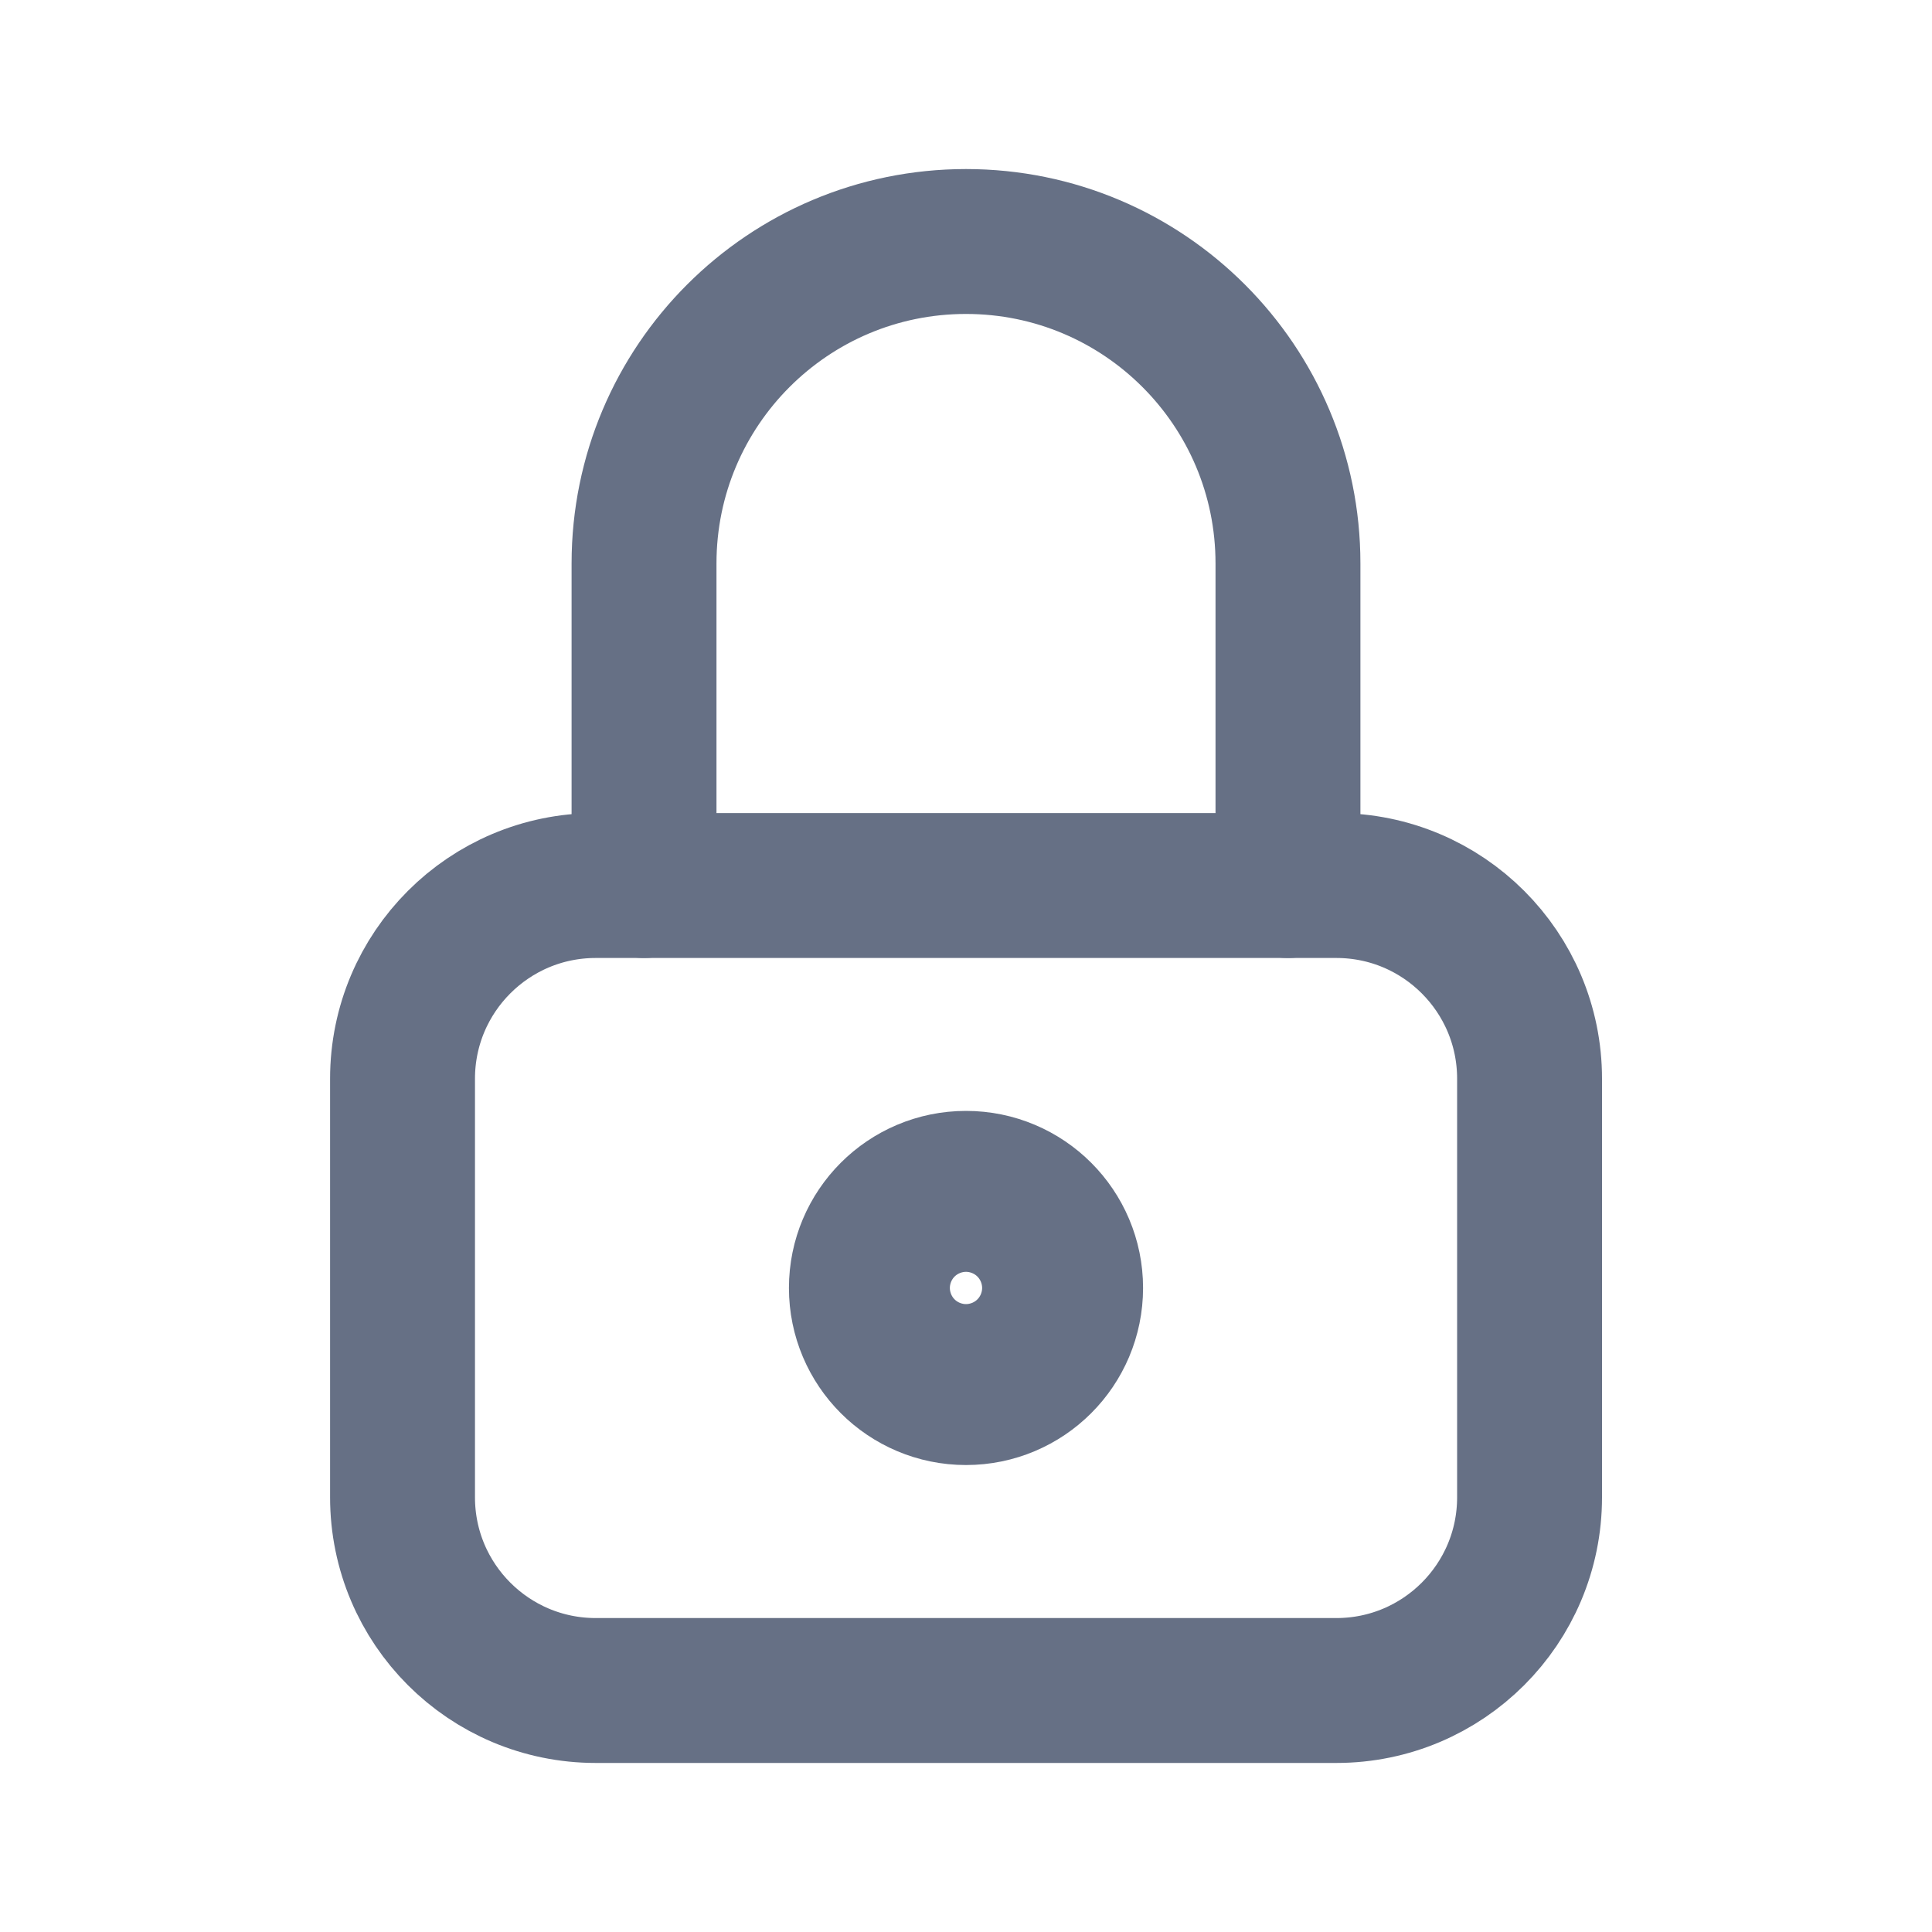
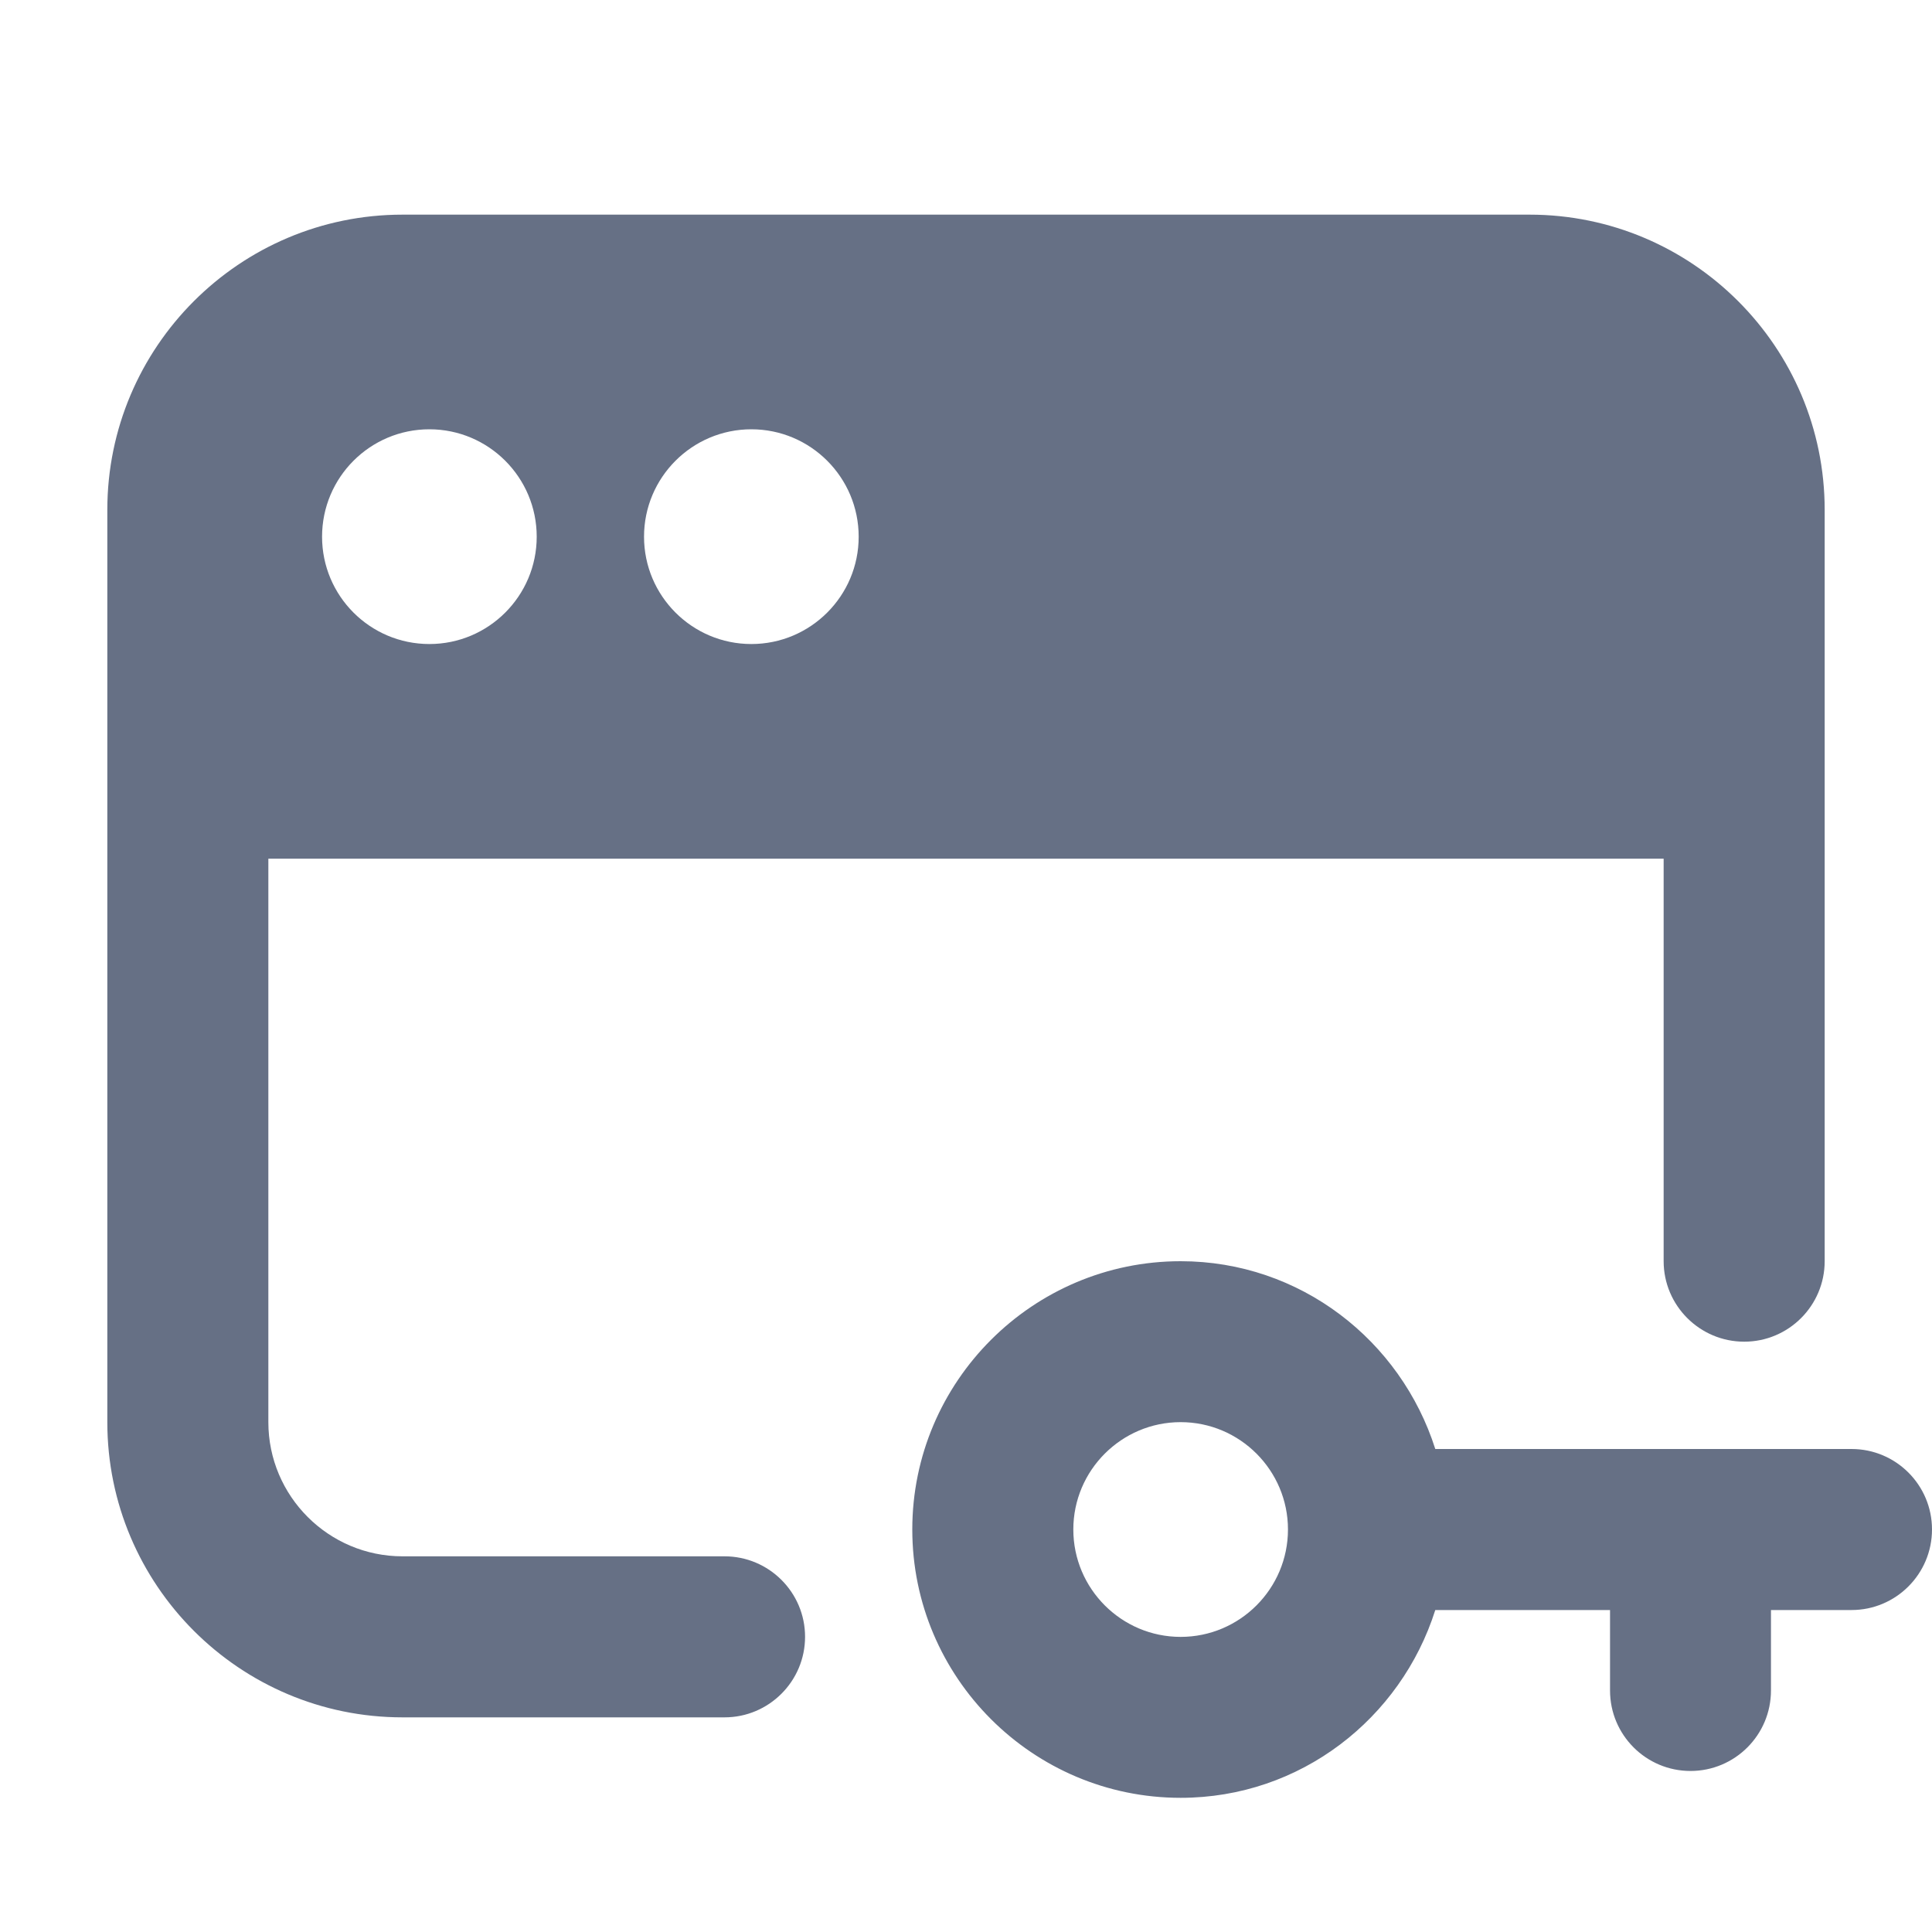
<svg xmlns="http://www.w3.org/2000/svg" width="20" height="20" viewBox="0 0 20 20" fill="none">
-   <rect x="4.167" y="9.167" width="11.667" height="8.333" rx="2" stroke="#667085" stroke-width="1.5" stroke-linecap="round" stroke-linejoin="round" />
-   <ellipse cx="10" cy="13.333" rx="0.833" ry="0.833" stroke="#667085" stroke-width="2" stroke-linecap="round" stroke-linejoin="round" />
-   <path d="M6.667 9.167V5.833C6.667 3.992 8.159 2.5 10 2.5C11.841 2.5 13.333 3.992 13.333 5.833V9.167" stroke="#667085" stroke-width="1.5" stroke-linecap="round" stroke-linejoin="round" />
+   <path d="M15.834 2.222H4.167C2.481 2.222 1.111 3.592 1.111 5.278V14.722C1.111 16.408 2.481 17.778 4.167 17.778H7.5C7.96 17.778 8.334 17.404 8.334 16.944C8.334 16.484 7.96 16.111 7.5 16.111H4.167C3.401 16.111 2.778 15.488 2.778 14.722V8.889H17.222V13.056C17.222 13.515 17.596 13.889 18.056 13.889C18.516 13.889 18.889 13.515 18.889 13.056V5.278C18.889 3.592 17.519 2.222 15.834 2.222ZM4.445 6.667C3.831 6.667 3.334 6.169 3.334 5.556C3.334 4.942 3.831 4.444 4.445 4.444C5.058 4.444 5.556 4.942 5.556 5.556C5.556 6.169 5.058 6.667 4.445 6.667ZM7.778 6.667C7.165 6.667 6.667 6.169 6.667 5.556C6.667 4.942 7.165 4.444 7.778 4.444C8.391 4.444 8.889 4.942 8.889 5.556C8.889 6.169 8.391 6.667 7.778 6.667Z" fill="#667085" />
+   <path d="M19.167 15H14.858C14.501 13.877 13.461 13.056 12.222 13.056C10.69 13.056 9.444 14.302 9.444 15.833C9.444 17.365 10.69 18.611 12.222 18.611C13.462 18.611 14.502 17.79 14.858 16.667H16.667V17.5C16.667 17.96 17.04 18.333 17.5 18.333C17.96 18.333 18.333 17.96 18.333 17.5V16.667H19.167C19.627 16.667 20 16.293 20 15.833C20 15.373 19.627 15 19.167 15ZM12.222 16.945C11.609 16.945 11.111 16.446 11.111 15.833C11.111 15.221 11.609 14.722 12.222 14.722C12.835 14.722 13.333 15.221 13.333 15.833C13.333 16.446 12.835 16.945 12.222 16.945Z" fill="#667085" />
</svg>
